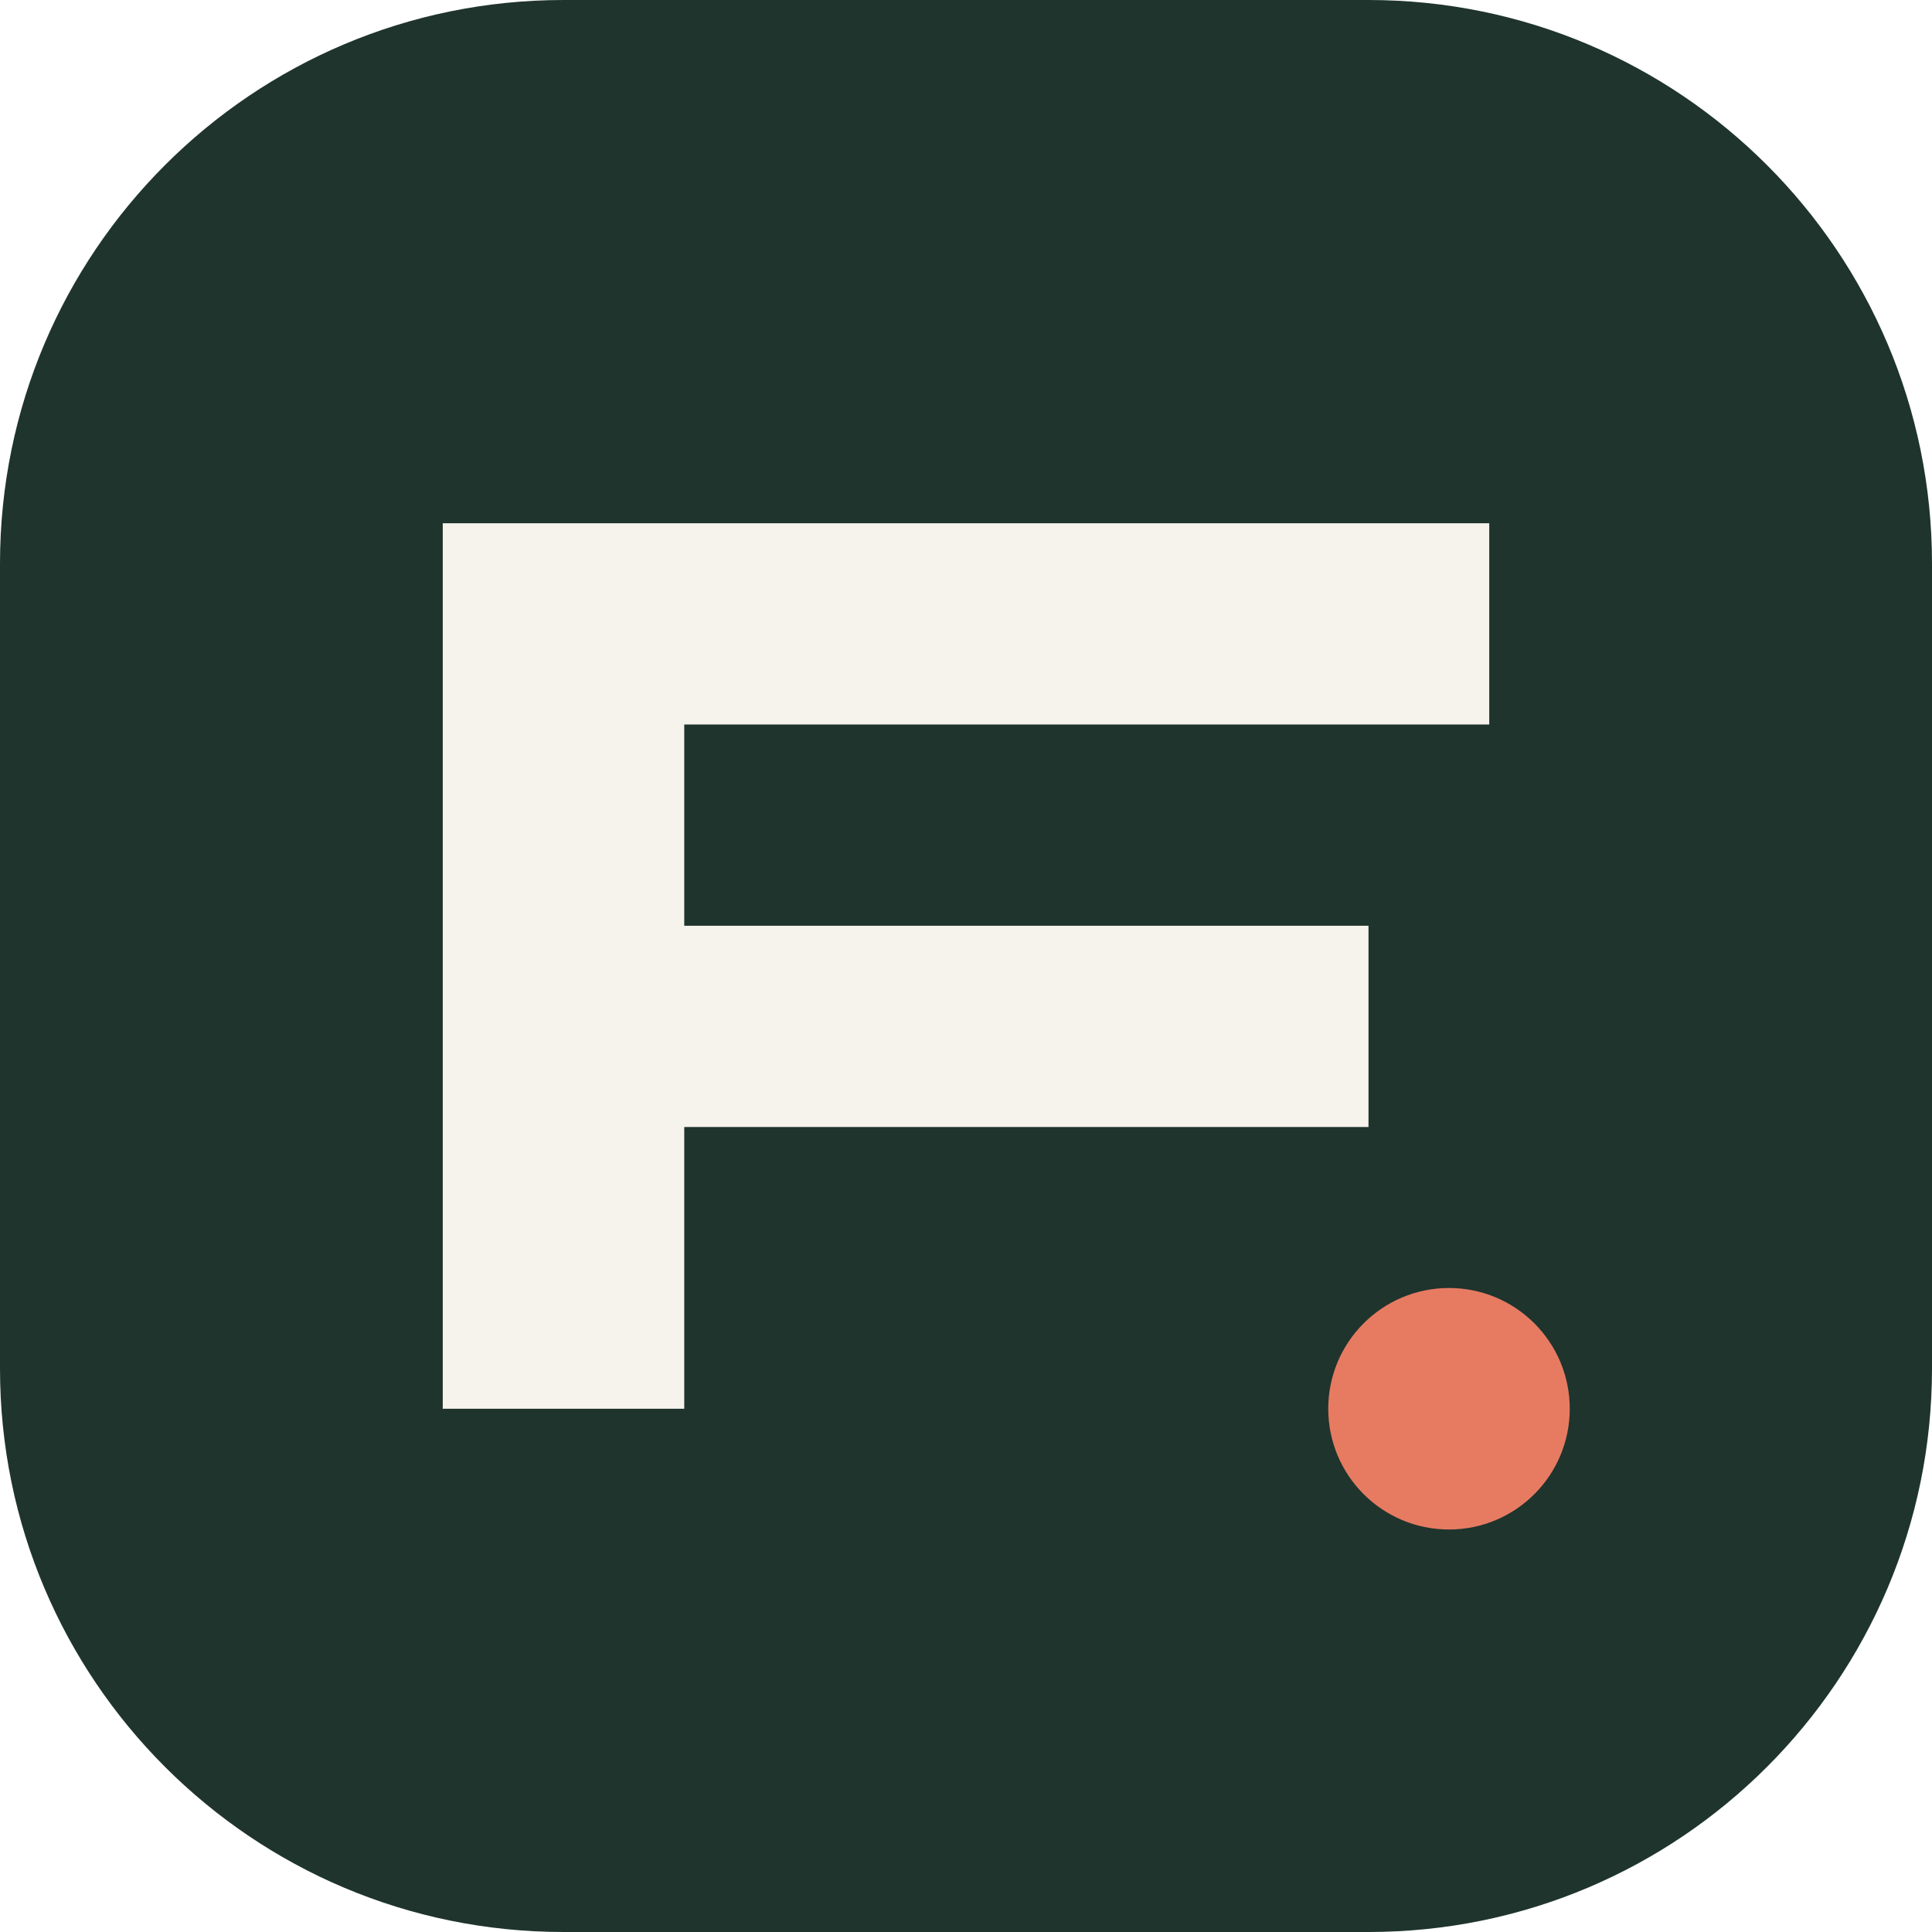
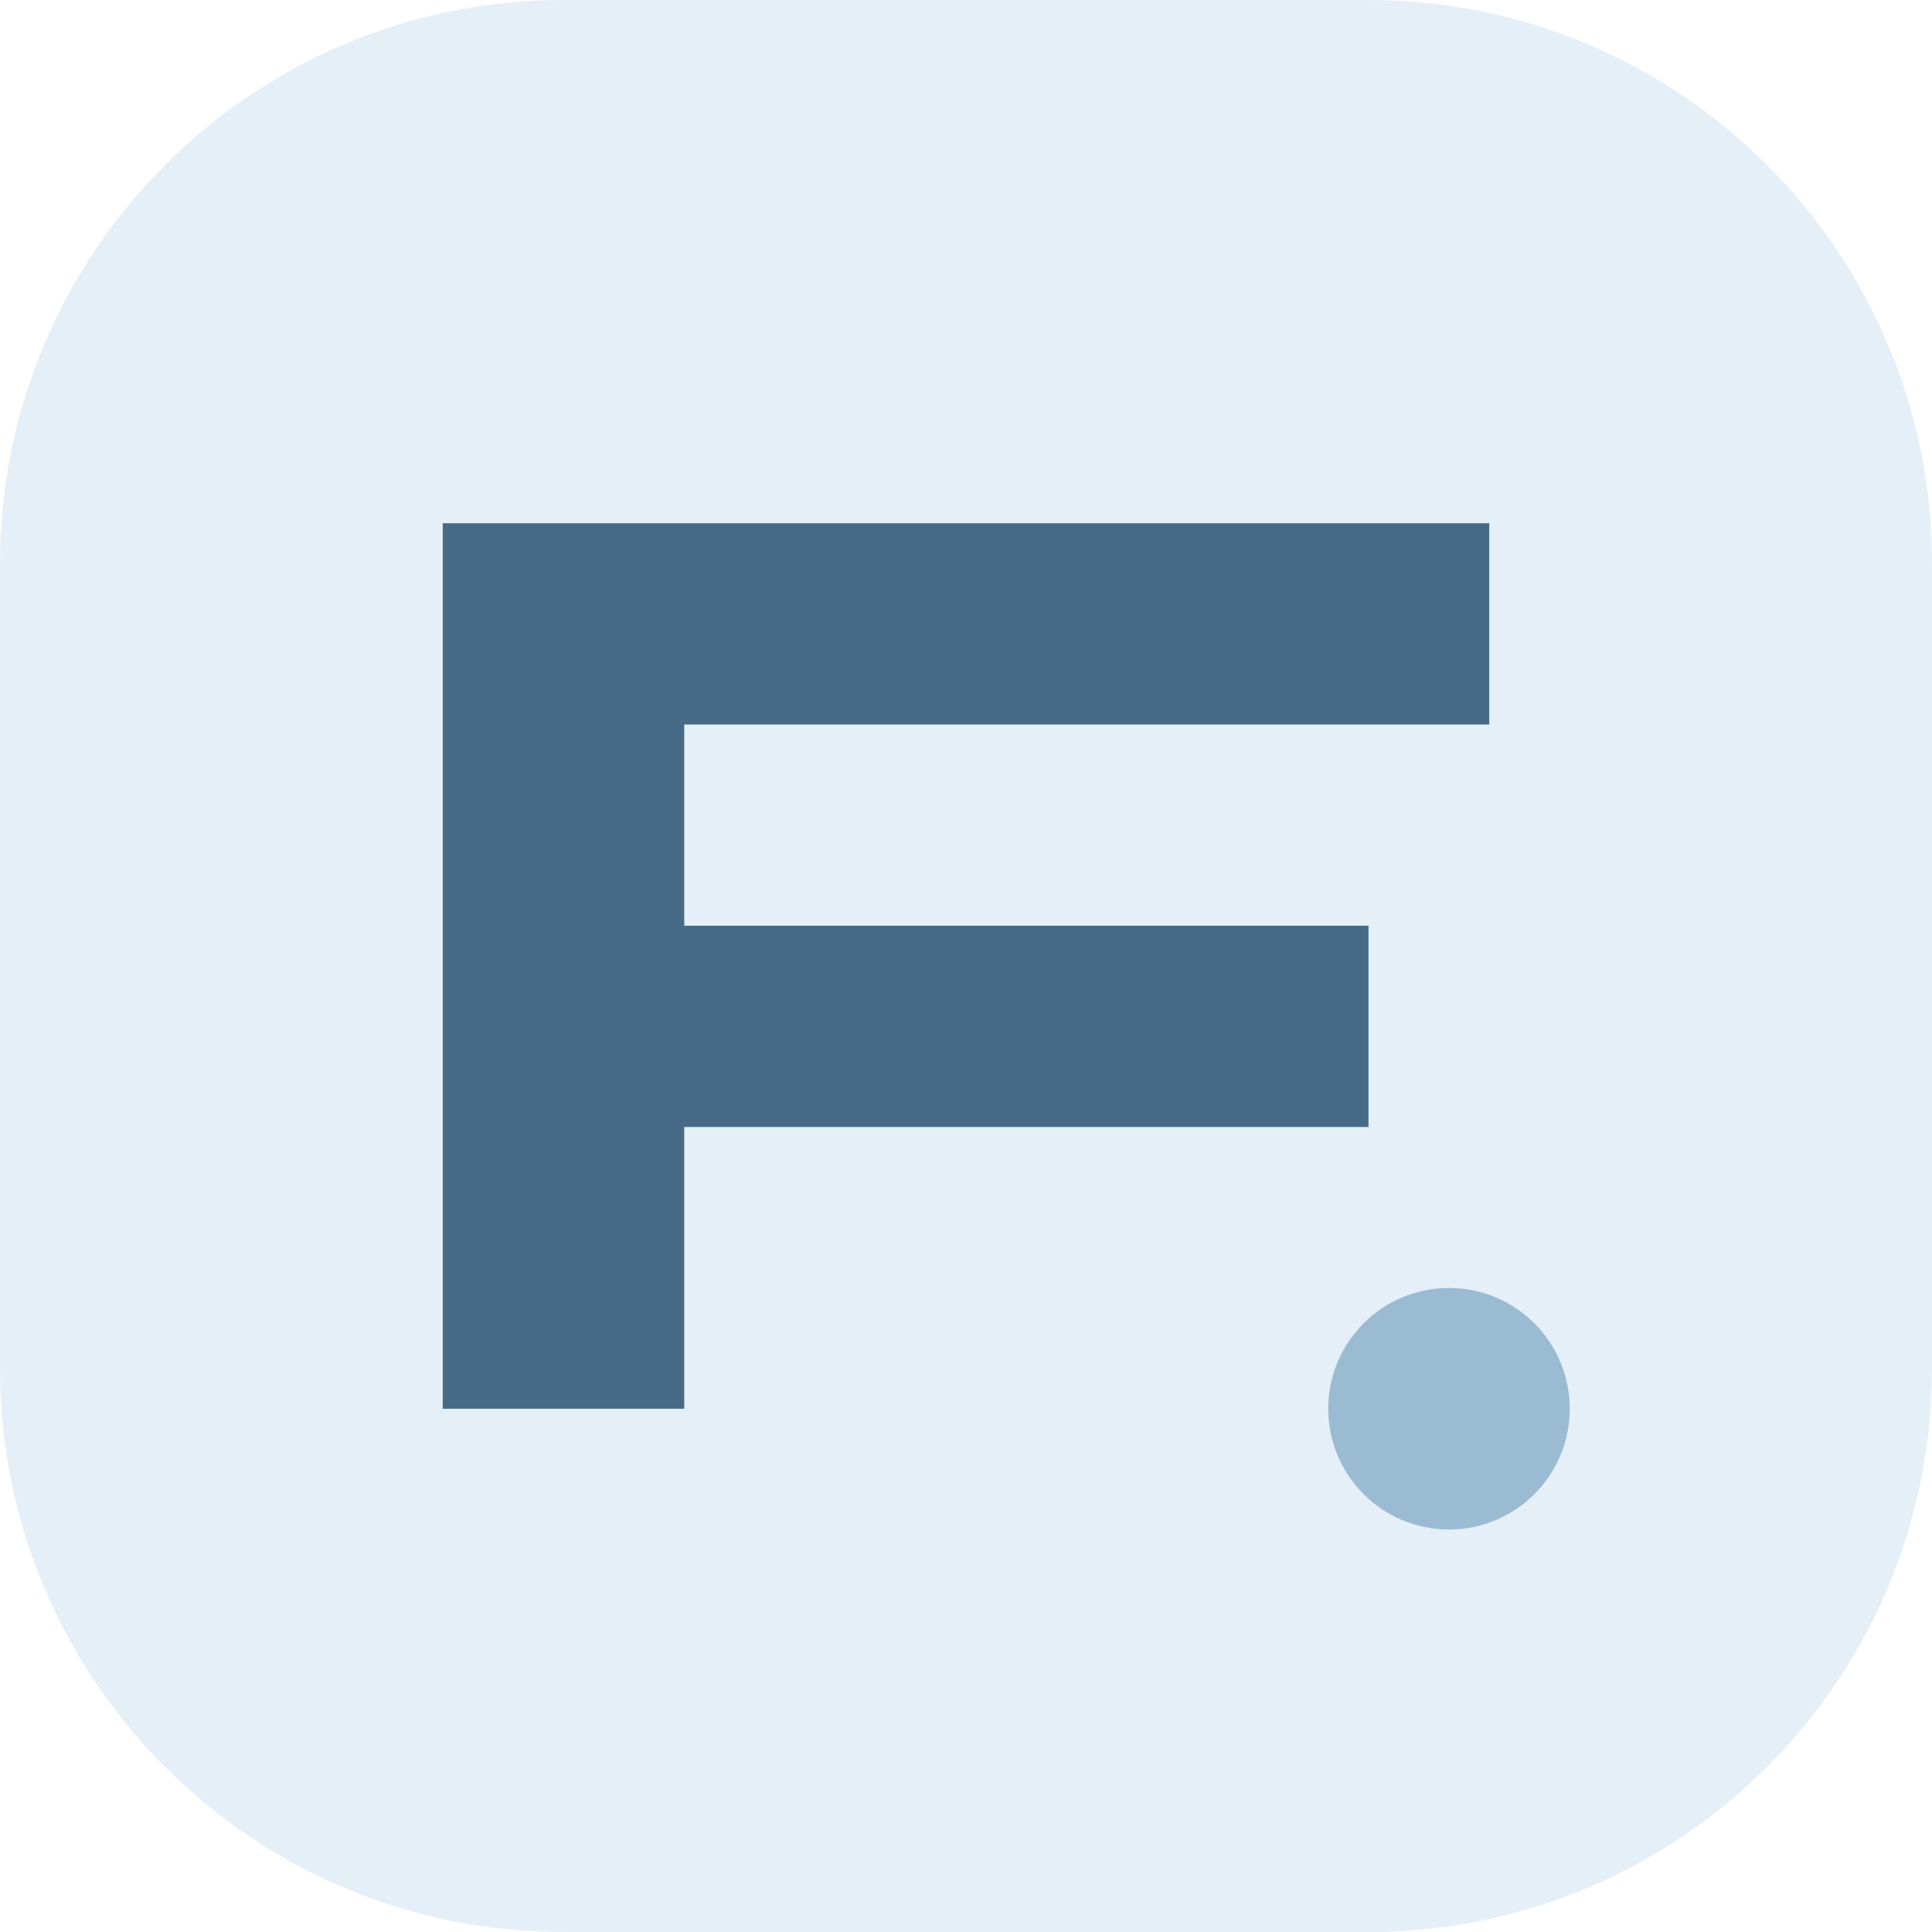
<svg xmlns="http://www.w3.org/2000/svg" viewBox="0 0 48 48">
-   <rect width="48" height="48" rx="14" fill="#1f342d" />
-   <path d="M11 13h26v5H17v5h17v5H17v7h-6V13Z" fill="#f5f3ec" />
-   <circle cx="36" cy="35" r="3" fill="#e77b62" />
+   <rect width="48" height="48" rx="14" fill="#e4eff7" />
+   <path d="M11 13h26v5H17v5h17v5H17v7h-6V13Z" fill="#476b87" />
+   <circle cx="36" cy="35" r="3" fill="#9bbbd2" />
</svg>
